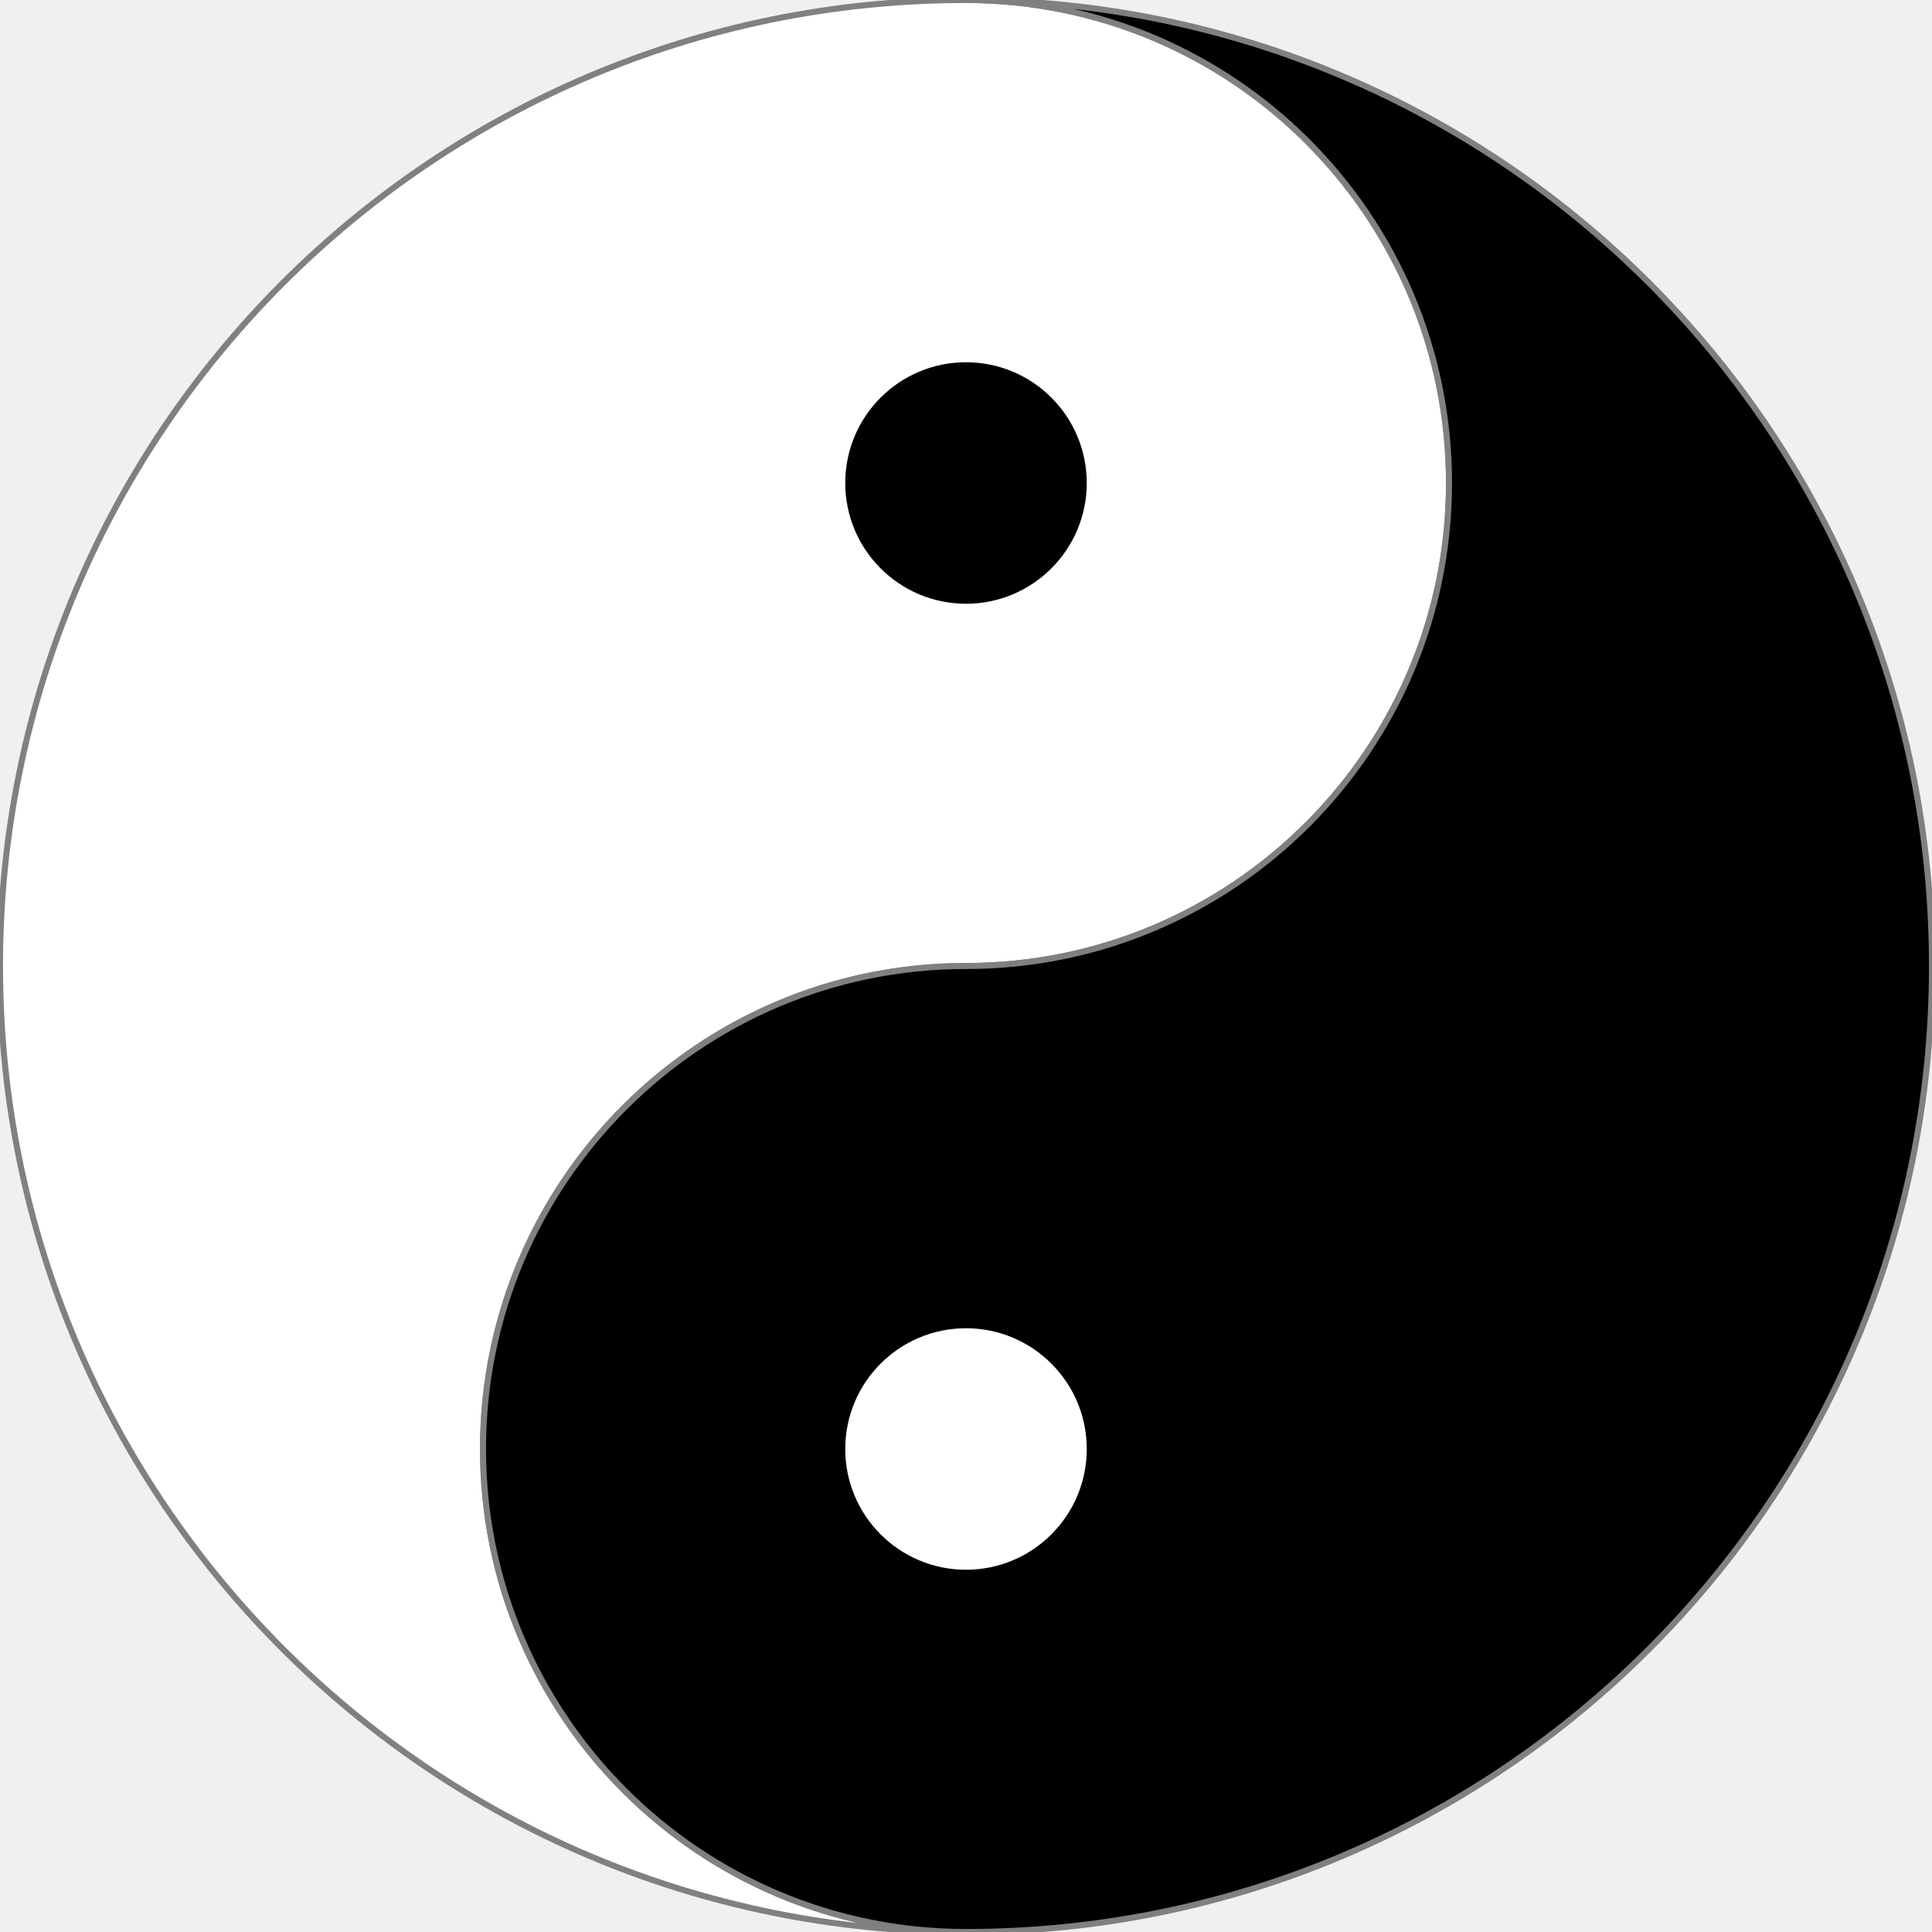
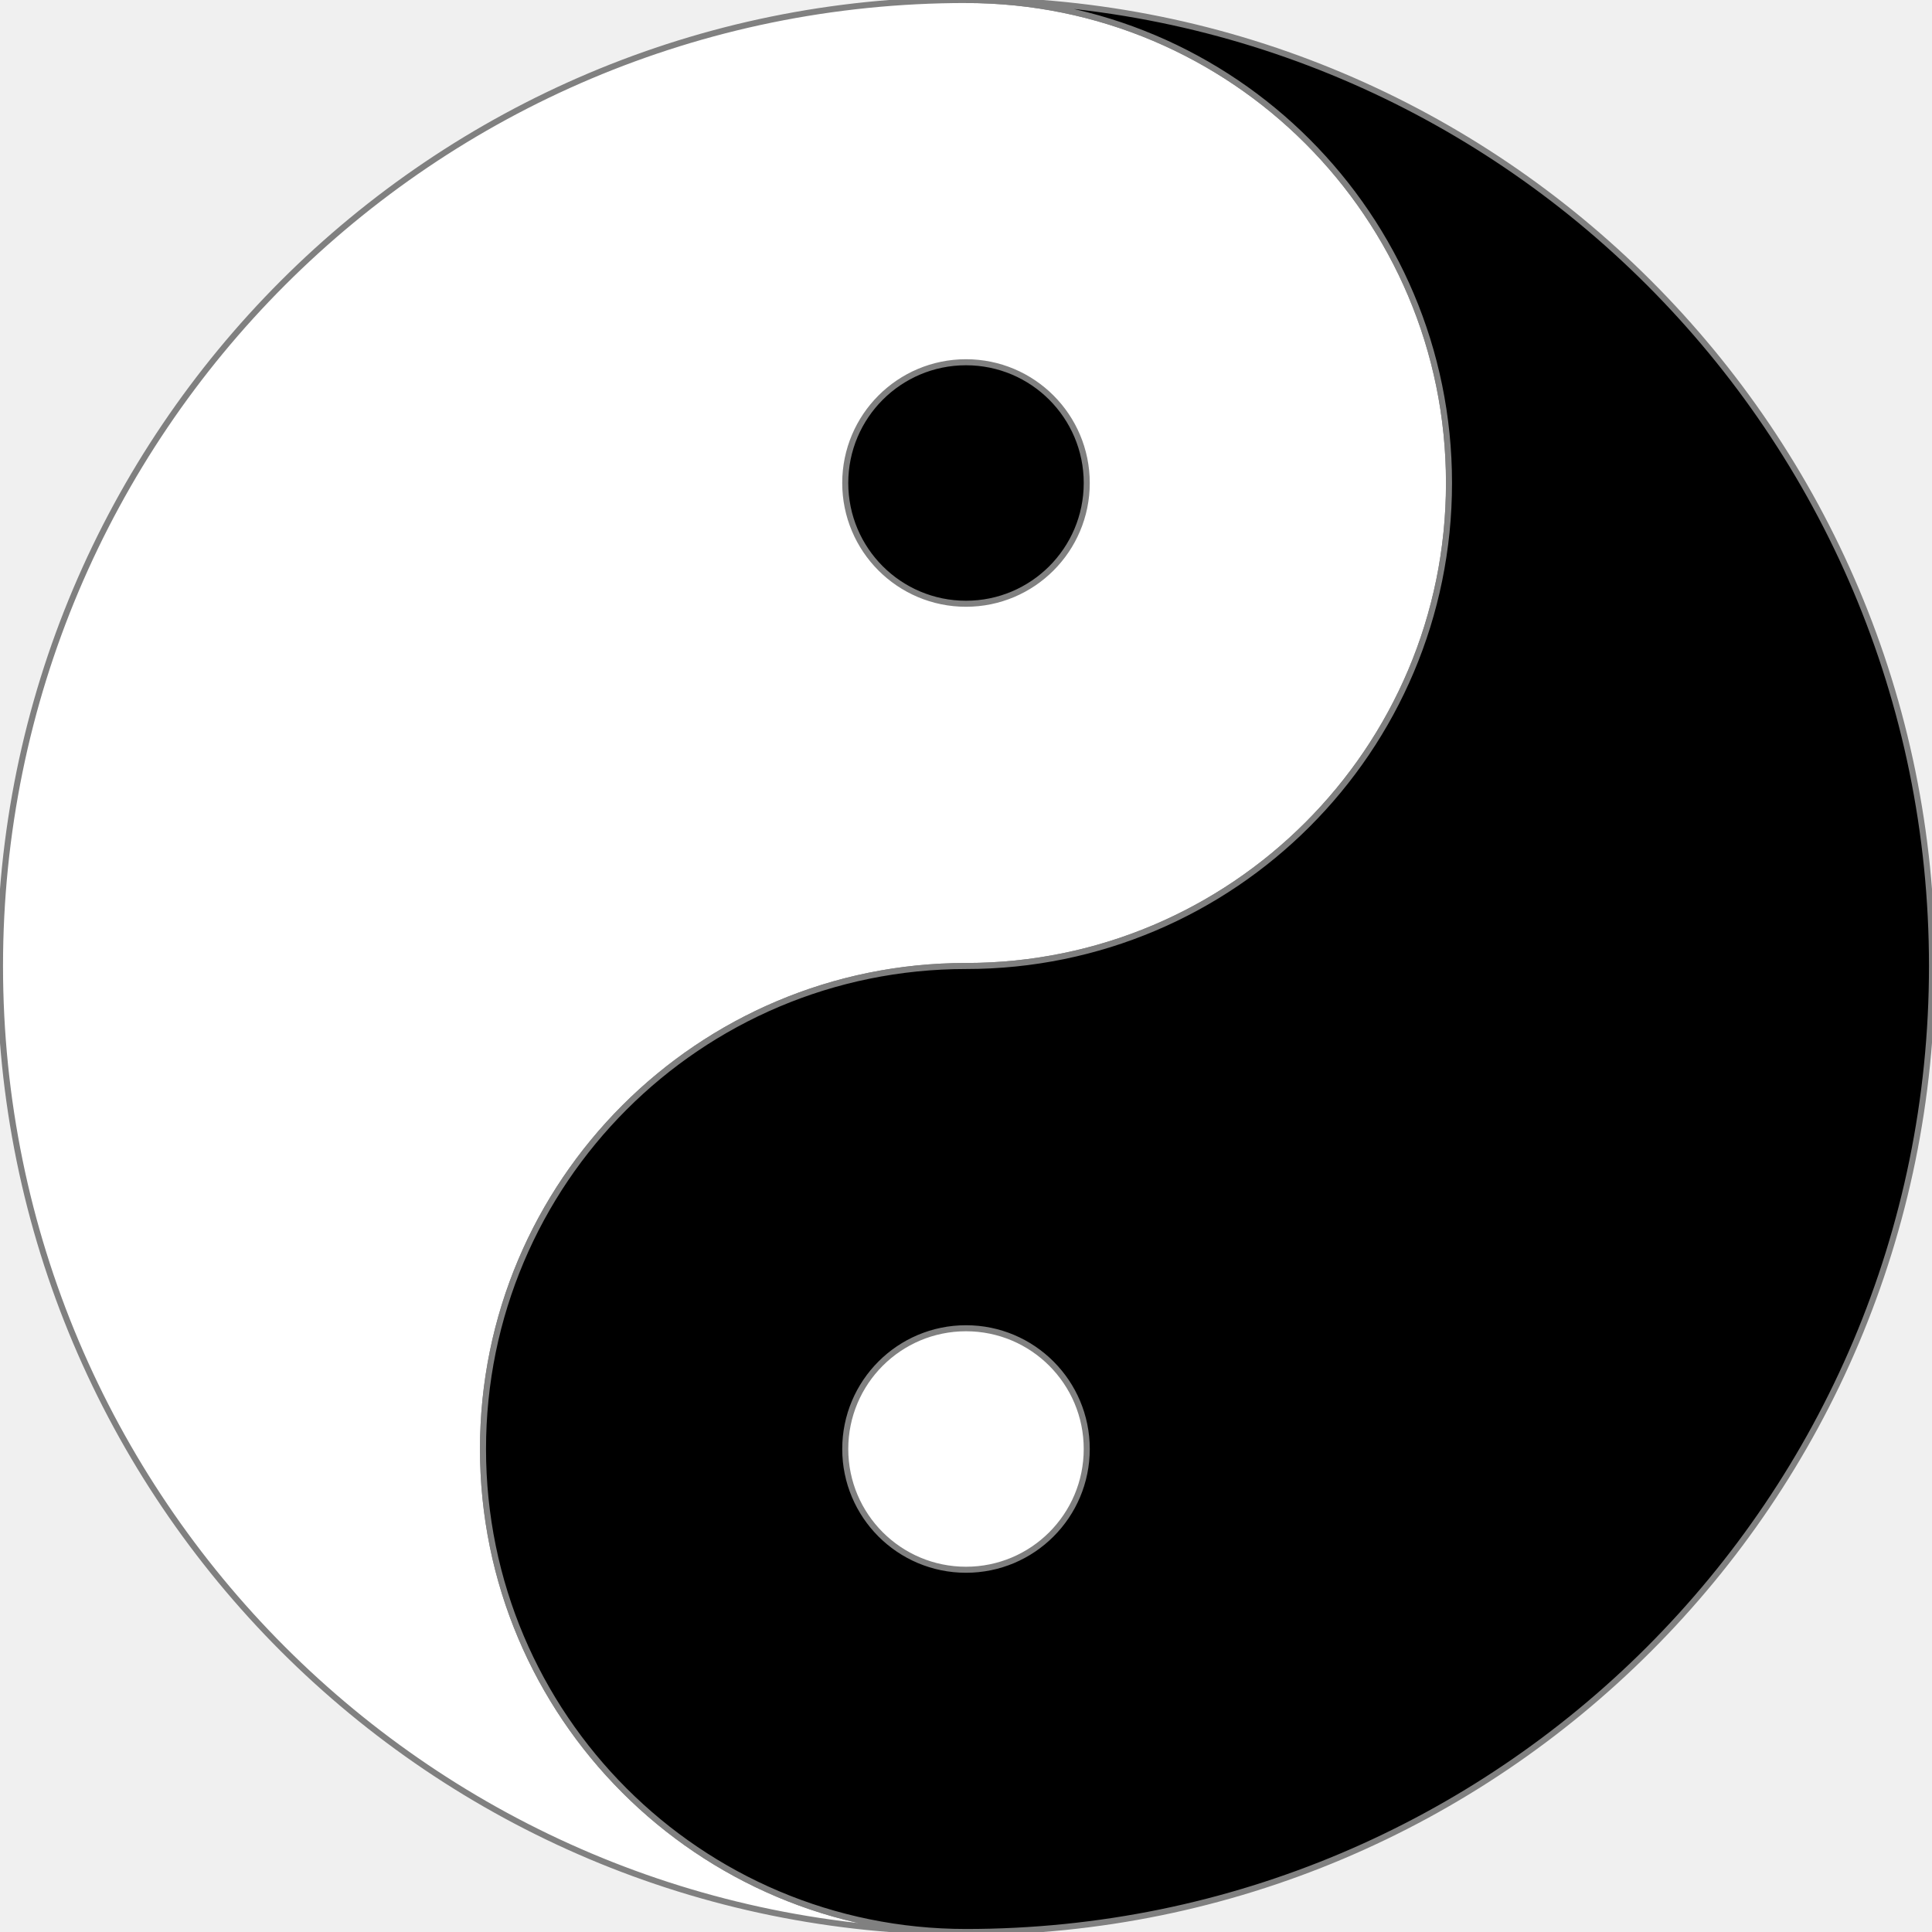
- <svg xmlns="http://www.w3.org/2000/svg" viewBox="-160 -160 320 320">
-   <path d="M 0,-160 a 80 80 0 0 1 0 160 a 80 80 0 0 0 0 160 a 160 160 0 0 1 0 -320 z" fill="white" stroke="gray" />
-   <path d="M 0,-160 a 80 80 0 0 1 0 160 a 80 80 0 0 0 0 160 a 160 160 0 0 0 0 -320 z" fill="black" stroke="gray" />
+ <svg xmlns="http://www.w3.org/2000/svg" viewBox="-160 -160 320 320" stroke="gray">
+   <path d="M 0,-160 a 80 80 0 0 1 0 160 a 80 80 0 0 0 0 160 a 160 160 0 0 1 0 -320 z" fill="white" />
+   <path d="M 0,-160 a 80 80 0 0 1 0 160 a 80 80 0 0 0 0 160 a 160 160 0 0 0 0 -320 z" fill="black" />
  <circle cx="0" cy="-80" r="20" fill="black" />
  <circle cx="0" cy="+80" r="20" fill="white" />
</svg>
